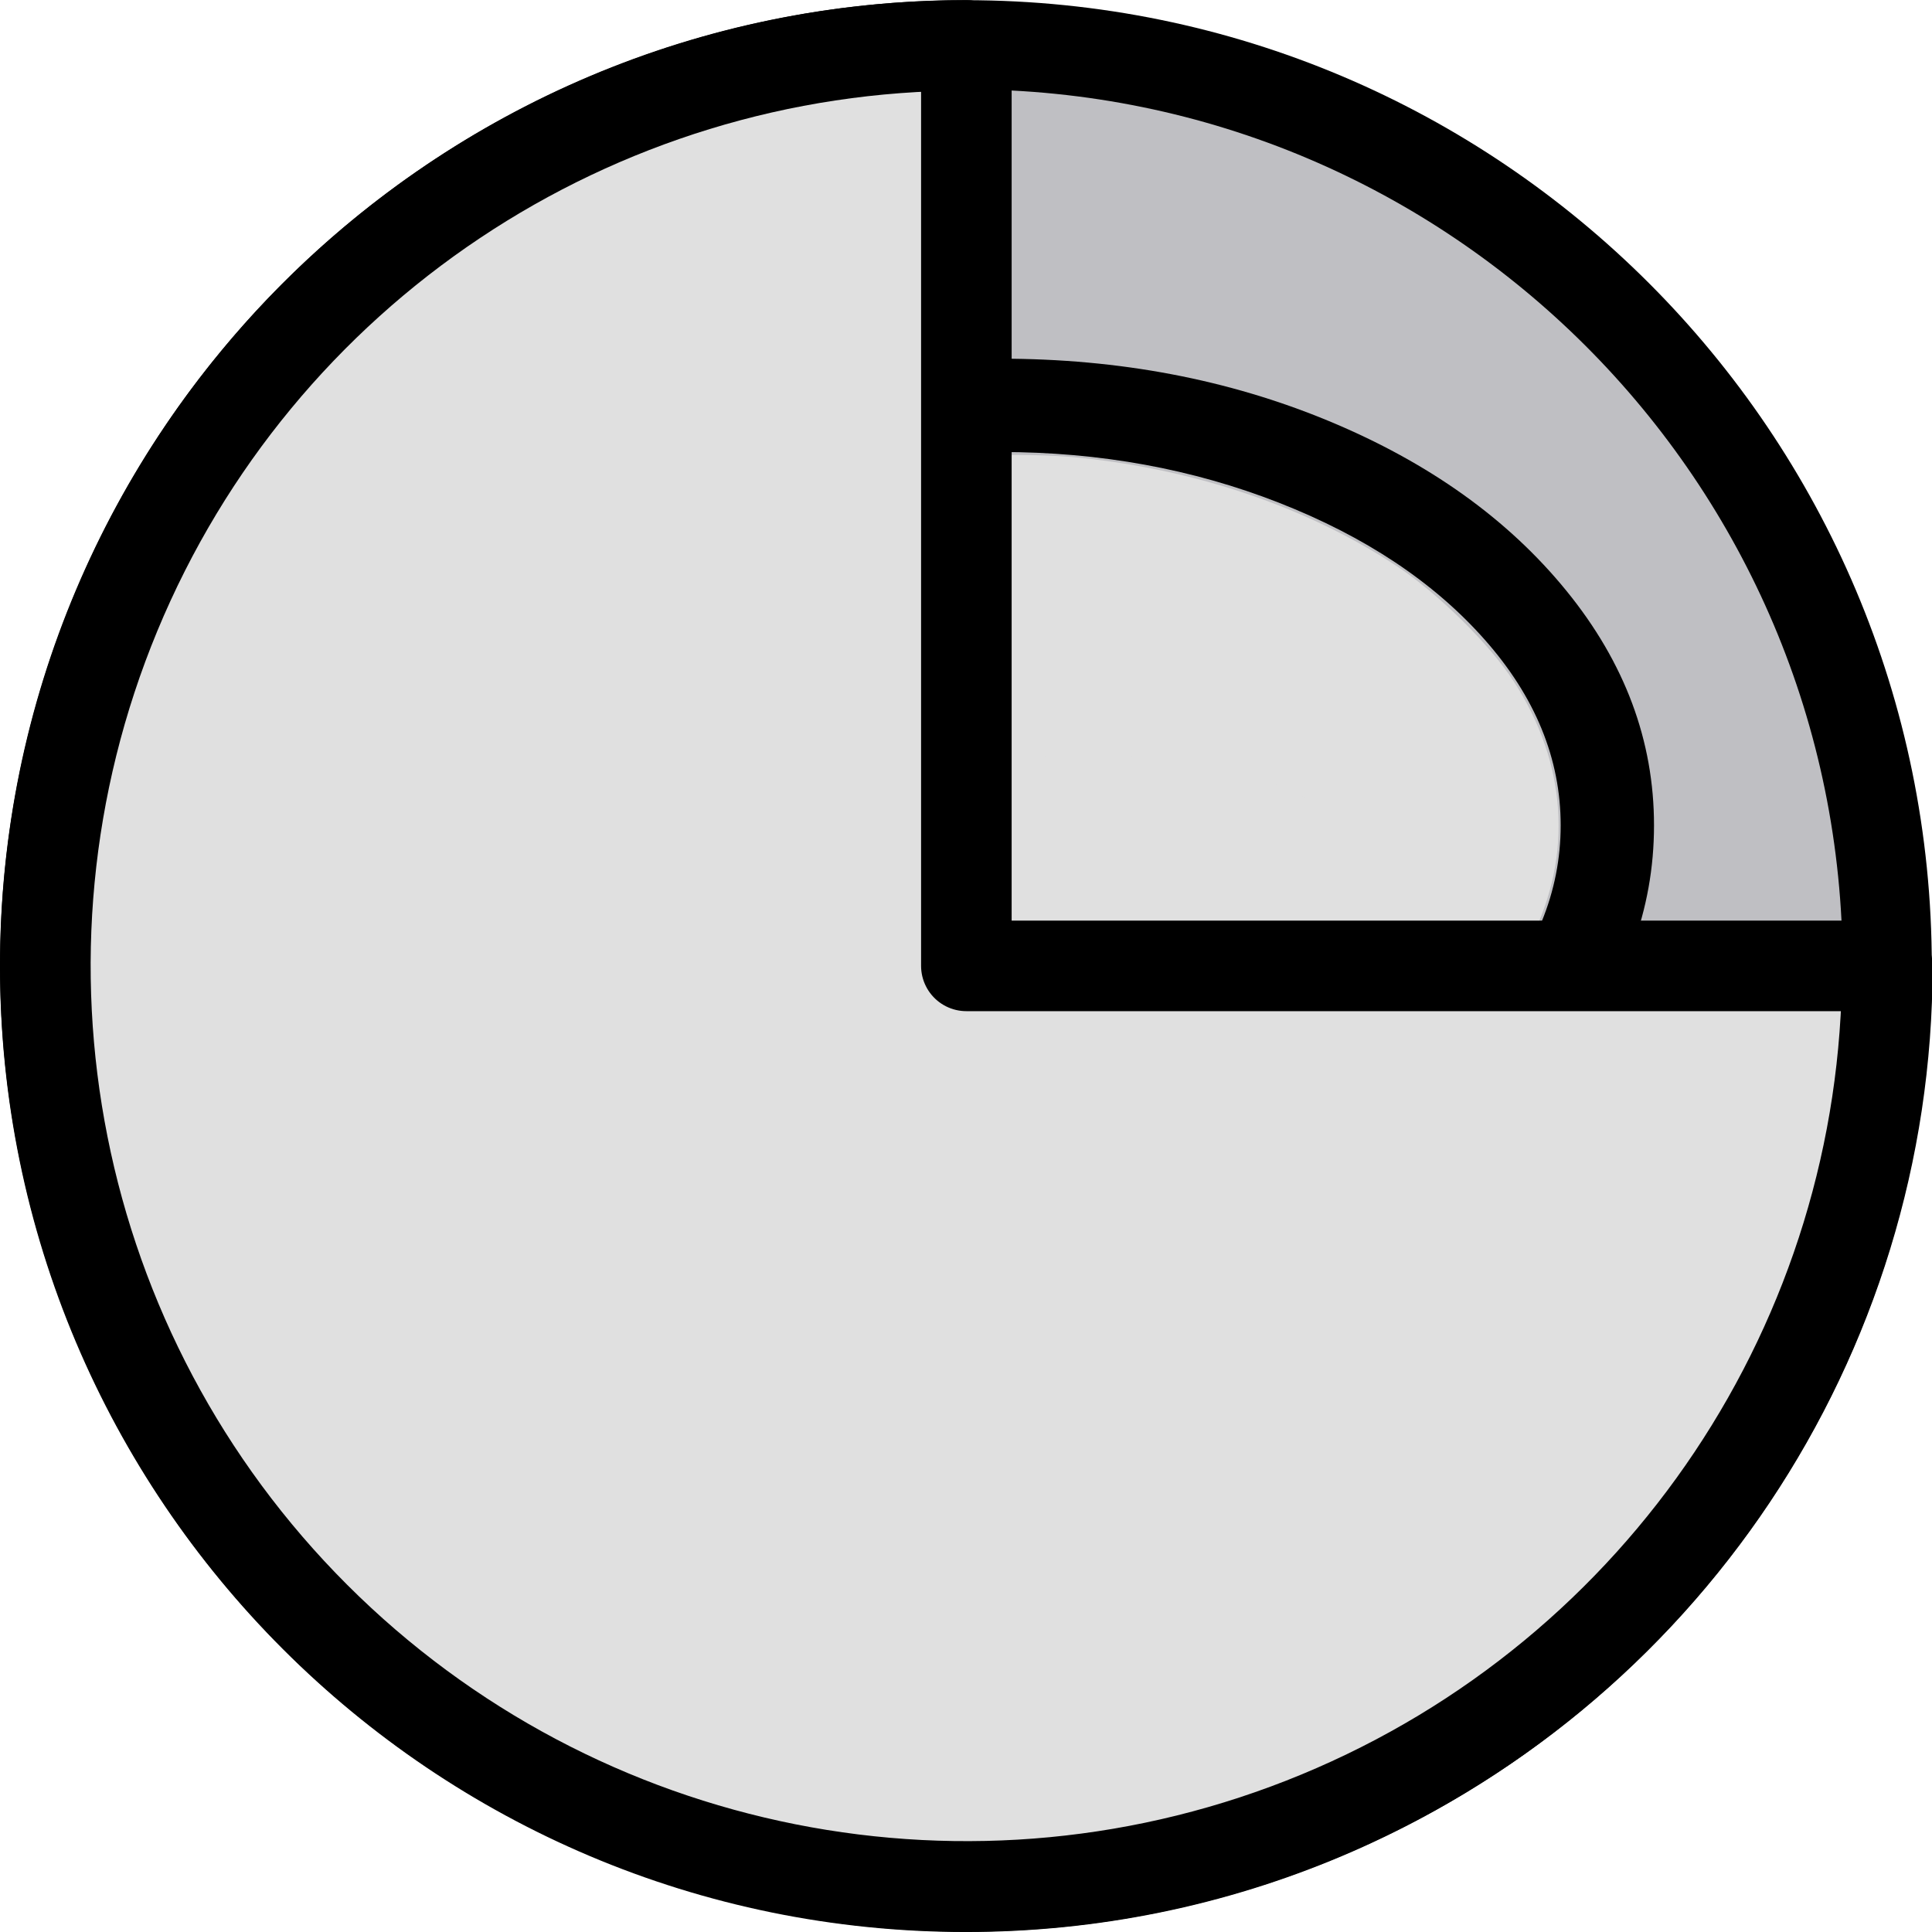
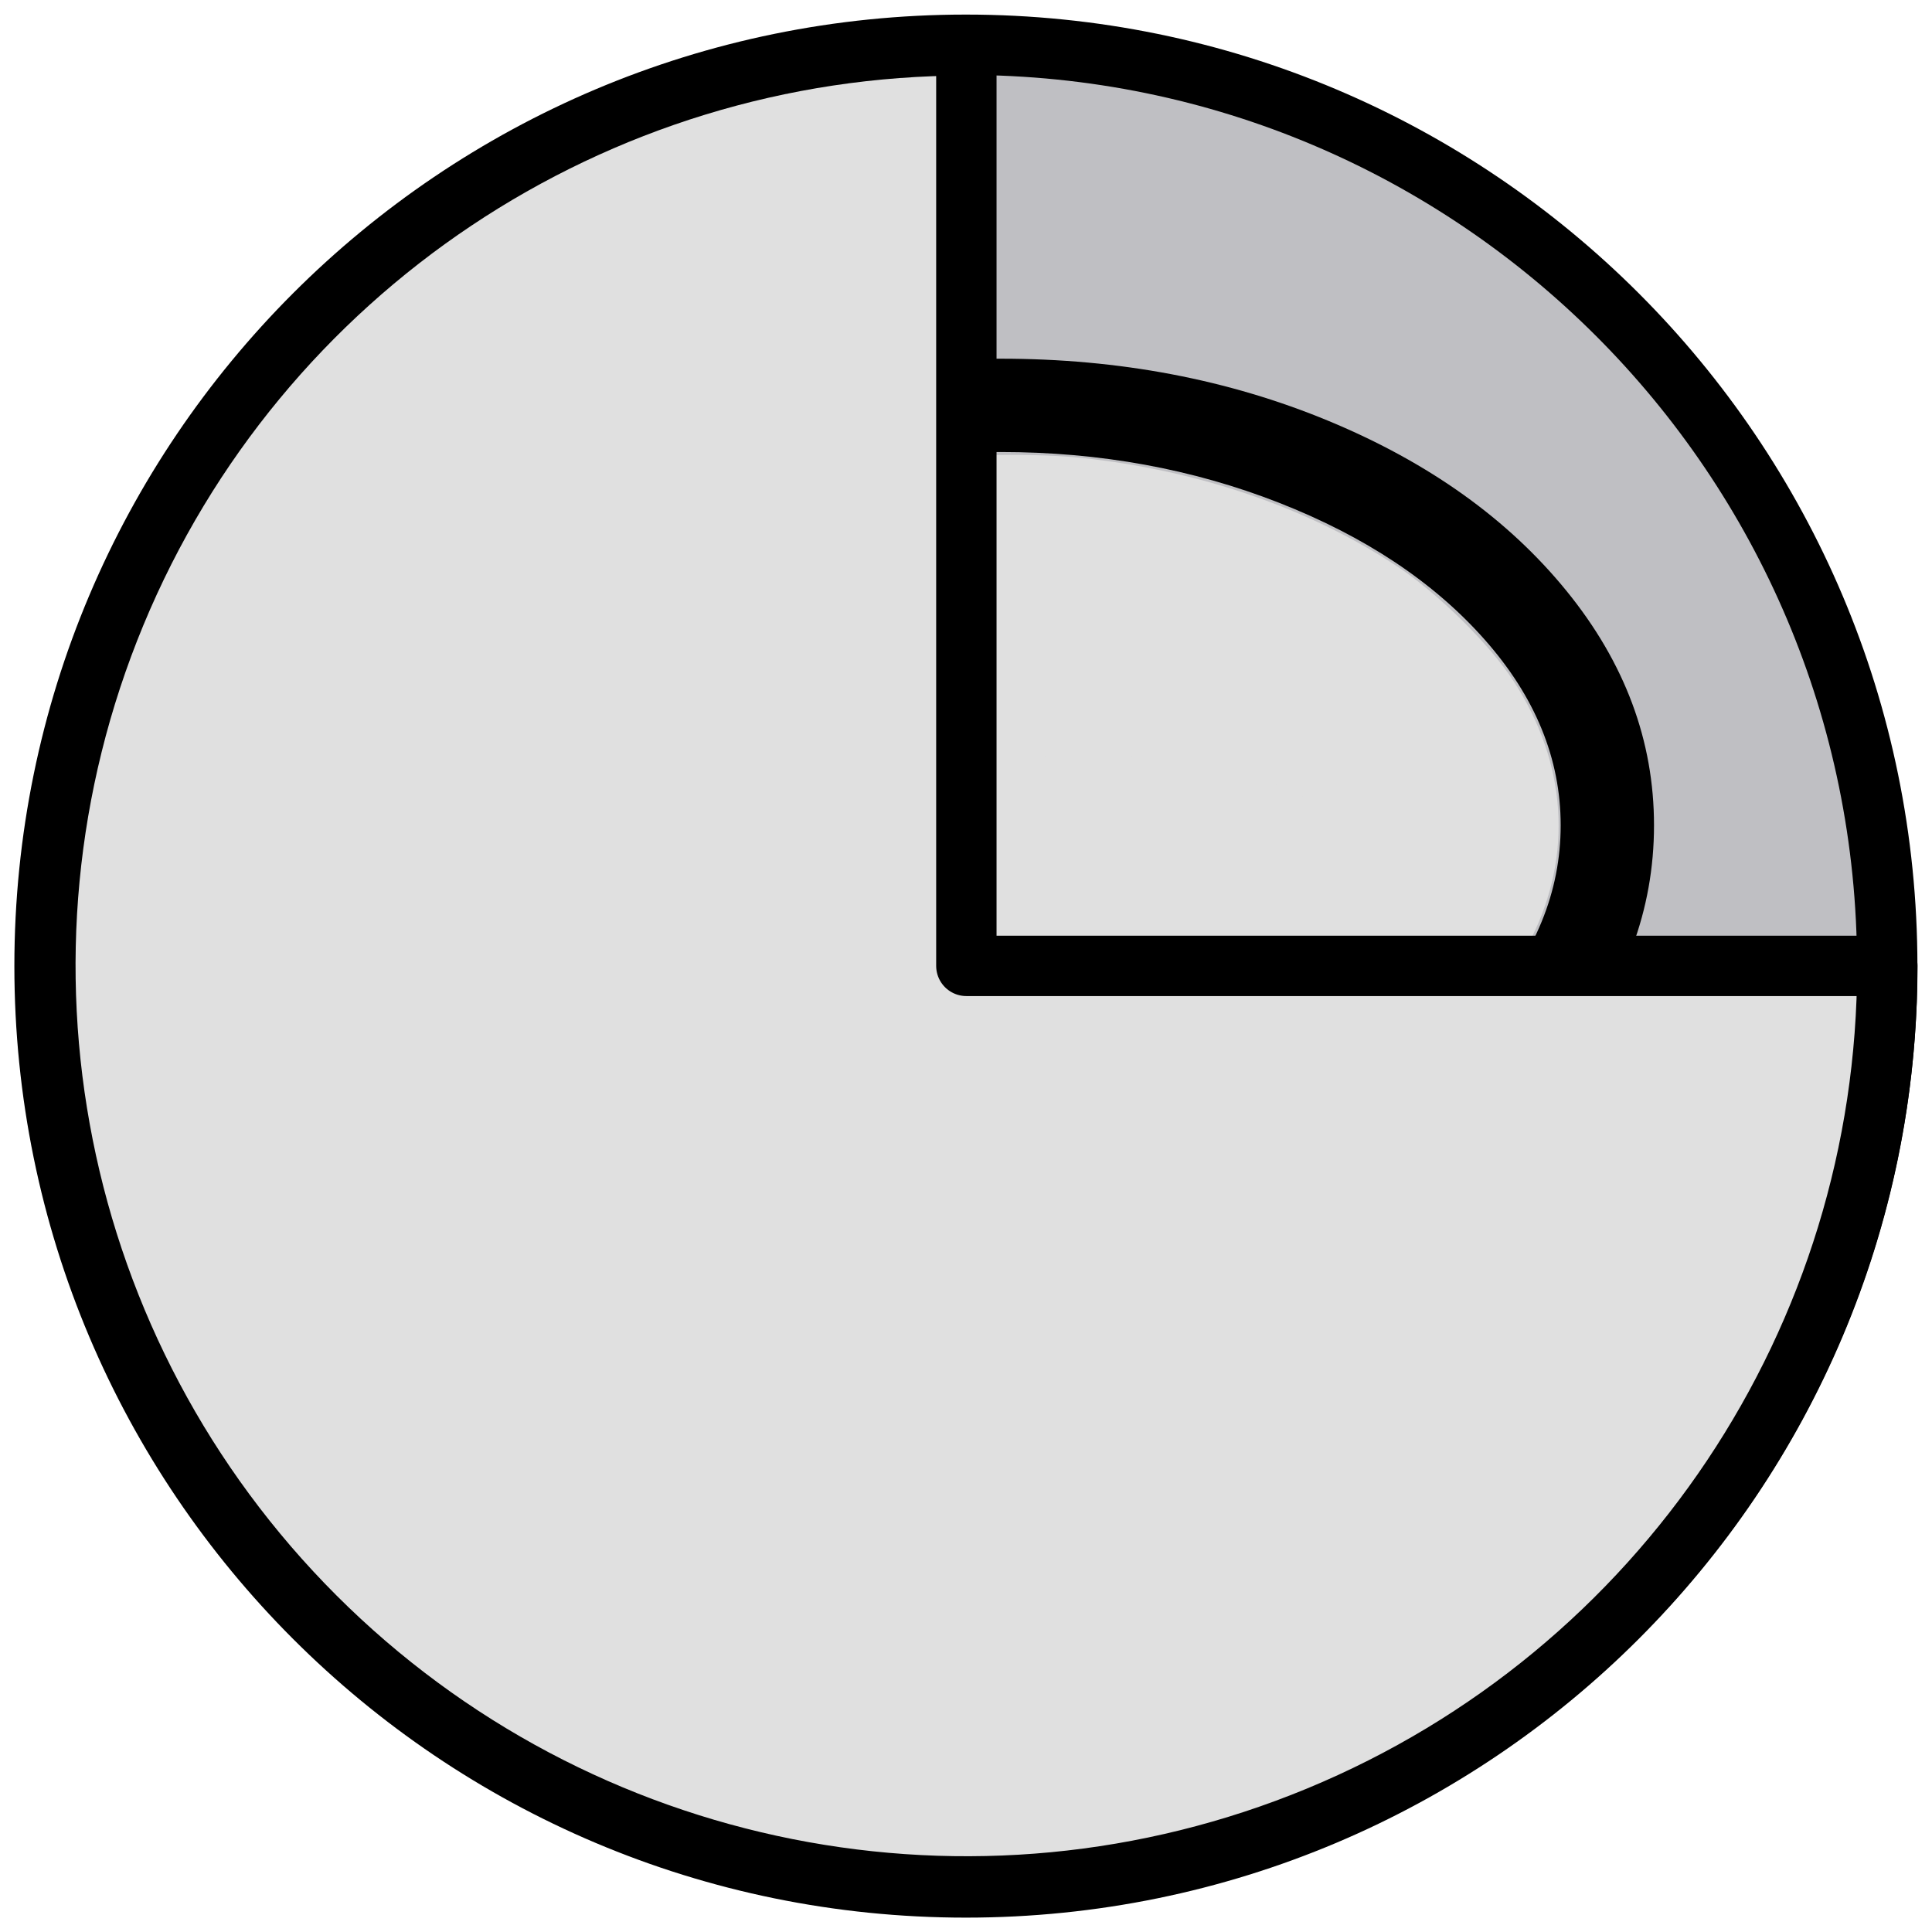
<svg xmlns="http://www.w3.org/2000/svg" xmlns:ns1="http://www.openswatchbook.org/uri/2009/osb" version="1.1" width="64" height="64" viewBox="0 0 64 64" id="svg2">
  <defs id="defs10">
    <linearGradient id="linearGradient5597" ns1:paint="solid">
      <stop style="stop-color:#000000;stop-opacity:1;" offset="0" id="stop5599" />
    </linearGradient>
  </defs>
  <g transform="matrix(0.1056677,0,0,0.1056677,36.35204,21.8072)" id="g3451" />
  <g transform="matrix(0.1056677,0,0,0.1056677,36.35204,21.8072)" id="g3453" />
  <g transform="matrix(0.1056677,0,0,0.1056677,36.35204,21.8072)" id="g3455" />
  <g transform="matrix(0.1056677,0,0,0.1056677,36.35204,21.8072)" id="g3457" />
  <g transform="matrix(0.1056677,0,0,0.1056677,36.35204,21.8072)" id="g3459" />
  <g transform="matrix(0.1056677,0,0,0.1056677,36.35204,21.8072)" id="g3461" />
  <g transform="matrix(0.1056677,0,0,0.1056677,36.35204,21.8072)" id="g3463" />
  <g transform="matrix(0.1056677,0,0,0.1056677,36.35204,21.8072)" id="g3465" />
  <g transform="matrix(0.1056677,0,0,0.1056677,36.35204,21.8072)" id="g3467" />
  <g transform="matrix(0.1056677,0,0,0.1056677,36.35204,21.8072)" id="g3469" />
  <g transform="matrix(0.1056677,0,0,0.1056677,36.35204,21.8072)" id="g3471" />
  <g transform="matrix(0.1056677,0,0,0.1056677,36.35204,21.8072)" id="g3473" />
  <g transform="matrix(0.1056677,0,0,0.1056677,36.35204,21.8072)" id="g3475" />
  <g transform="matrix(0.1056677,0,0,0.1056677,36.35204,21.8072)" id="g3477" />
  <g transform="matrix(0.1056677,0,0,0.1056677,36.35204,21.8072)" id="g3479" />
  <g id="layer3" style="display:inline">
-     <path style="display:inline;opacity:1;fill:#bbbbbf;fill-opacity:0.941;fill-rule:evenodd;stroke:#000000;stroke-width:2.953;stroke-linejoin:miter;stroke-miterlimit:4;stroke-dasharray:none;stroke-opacity:1" d="M 31.998,1.483 C 15.141,1.482 1.476,15.147 1.476,32.003 c 0,16.857 13.665,30.522 30.521,30.521 16.856,0 30.52,-13.665 30.52,-30.521 C 62.517,15.147 48.853,1.483 31.998,1.483 Z" id="circle4187" />
+     <path style="display:inline;opacity:1;fill:#bbbbbf;fill-opacity:0.941;fill-rule:evenodd;stroke:#000000;stroke-width:2;stroke-linejoin:miter;stroke-miterlimit:4;stroke-dasharray:none;stroke-opacity:1" d="M 31.998,1.483 C 15.141,1.482 1.476,15.147 1.476,32.003 c 0,16.857 13.665,30.522 30.521,30.521 16.856,0 30.52,-13.665 30.52,-30.521 C 62.517,15.147 48.853,1.483 31.998,1.483 Z" id="circle4187" />
  </g>
  <g id="layer1">
    <g style="display:inline" id="g4209" transform="matrix(0.0846019,0,0,0.0846019,11.50678,8.789862)">
      <g id="g4169">
        <path id="path4171" d="M 477.364,127.481 C 454.525,99.409 423.5,77.233 384.292,60.959 345.084,44.685 302.256,36.549 255.813,36.549 c -46.442,0 -89.269,8.136 -128.478,24.41 C 88.126,77.233 57.102,99.405 34.261,127.481 11.419,155.555 0,186.15 0,219.269 c 0,28.549 8.61,55.299 25.837,80.232 17.227,24.934 40.778,45.874 70.664,62.813 -2.096,7.611 -4.57,14.842 -7.426,21.7 -2.855,6.851 -5.424,12.467 -7.708,16.847 -2.286,4.374 -5.376,9.23 -9.281,14.555 -3.899,5.332 -6.849,9.093 -8.848,11.283 -1.997,2.19 -5.28,5.801 -9.851,10.848 -4.565,5.041 -7.517,8.33 -8.848,9.853 -0.193,0.097 -0.953,0.948 -2.285,2.574 -1.331,1.615 -1.999,2.419 -1.999,2.419 l -1.713,2.57 c -0.953,1.42 -1.381,2.327 -1.287,2.703 0.096,0.384 -0.094,1.335 -0.57,2.854 -0.477,1.526 -0.428,2.669 0.142,3.429 l 0,0.287 c 0.762,3.234 2.283,5.853 4.567,7.851 2.284,1.992 4.858,2.991 7.71,2.991 l 1.429,0 c 12.375,-1.526 23.223,-3.613 32.548,-6.279 49.87,-12.751 93.649,-35.782 131.334,-69.094 14.274,1.523 28.074,2.283 41.396,2.283 46.442,0 89.271,-8.135 128.479,-24.414 39.208,-16.276 70.233,-38.444 93.072,-66.517 22.843,-28.072 34.263,-58.67 34.263,-91.789 10e-4,-33.114 -11.418,-63.713 -34.261,-91.787 z m -32.12,164.594 c -19.896,22.456 -46.733,40.303 -80.517,53.529 -33.784,13.223 -70.093,19.842 -108.921,19.842 -11.609,0 -23.98,-0.76 -37.113,-2.286 l -16.274,-1.708 -12.277,10.852 c -23.408,20.558 -49.582,36.829 -78.513,48.821 8.754,-15.414 15.416,-31.785 19.986,-49.102 l 7.708,-27.412 -24.838,-14.27 C 89.741,316.248 70.567,299.548 56.955,280.227 43.345,260.912 36.543,240.589 36.543,219.273 c 0,-26.077 9.945,-50.343 29.834,-72.803 19.895,-22.458 46.729,-40.303 80.515,-53.531 33.786,-13.229 70.089,-19.849 108.92,-19.849 38.828,0 75.13,6.617 108.914,19.845 33.783,13.229 60.62,31.073 80.517,53.531 19.89,22.46 29.834,46.727 29.834,72.802 0,26.075 -9.944,50.347 -29.833,72.807 z" />
      </g>
      <g id="g4173" />
      <g id="g4175" />
      <g id="g4177" />
      <g id="g4179" />
      <g id="g4181" />
      <g id="g4183" />
      <g id="g4185" />
      <g id="g4187" />
      <g id="g4189" />
      <g id="g4191" />
      <g id="g4193" />
      <g id="g4195" />
      <g id="g4197" />
      <g id="g4199" />
      <g id="g4201" />
    </g>
    <path style="opacity:1;fill:#e0e0e0;fill-opacity:1;fill-rule:evenodd;stroke:none;stroke-width:0.375;stroke-linecap:round;stroke-linejoin:round;stroke-miterlimit:4;stroke-dasharray:none;stroke-opacity:1" d="m 21.606,43.271 c 0.629,-1.38 1.841,-5.257 1.685,-5.391 -0.027,-0.024 -0.668,-0.396 -1.425,-0.827 -3.295,-1.879 -5.217,-3.727 -6.363,-6.117 -1.16,-2.42 -1.082,-5.329 0.204,-7.633 2.168,-3.886 7.031,-6.844 12.972,-7.891 1.86,-0.328 5.231,-0.443 7.133,-0.245 3.89,0.407 7.575,1.673 10.483,3.603 1.362,0.904 3.051,2.571 3.849,3.799 1.76,2.708 1.966,5.765 0.575,8.527 -2.097,4.164 -7.297,7.286 -13.802,8.286 -1.701,0.262 -5.335,0.295 -7.091,0.065 l -1.165,-0.152 -1.262,1.065 c -0.694,0.586 -1.745,1.387 -2.335,1.78 -1.127,0.751 -3.467,2.03 -3.722,2.035 -0.091,0.002 0.013,-0.353 0.264,-0.904 z" id="path4247" />
  </g>
  <g id="layer2">
    <ellipse style="opacity:1;fill:#e0e0e0;fill-opacity:1;fill-rule:evenodd;stroke:none;stroke-width:1;stroke-linecap:round;stroke-linejoin:round;stroke-miterlimit:4;stroke-dasharray:none;stroke-opacity:1" id="path4354" cx="36.188" cy="29" rx="9.188" ry="4" />
-     <path style="opacity:1;fill:#e0e0e0;fill-opacity:1;fill-rule:evenodd;stroke:#000000;stroke-width:3;stroke-linecap:round;stroke-linejoin:round;stroke-miterlimit:4;stroke-dasharray:none;stroke-opacity:1" id="path4356" d="M 62.52,31.996 A 30.508,30.493 0 0 1 43.687,60.168 30.508,30.493 0 0 1 10.439,53.558 30.508,30.493 0 0 1 3.826,20.327 30.508,30.493 0 0 1 32.012,1.503 l 0,30.493 z" />
+     <path style="opacity:1;fill:#e0e0e0;fill-opacity:1;fill-rule:evenodd;stroke:#000000;stroke-width:2;stroke-linecap:round;stroke-linejoin:round;stroke-miterlimit:4;stroke-dasharray:none;stroke-opacity:1" id="path4356" d="M 62.52,31.996 A 30.508,30.493 0 0 1 43.687,60.168 30.508,30.493 0 0 1 10.439,53.558 30.508,30.493 0 0 1 3.826,20.327 30.508,30.493 0 0 1 32.012,1.503 l 0,30.493 z" />
  </g>
  <g id="g5832" transform="matrix(0.07511764,0,0,0.07511764,84.7657,-7.407895)" />
  <g id="g5834" transform="matrix(0.07511764,0,0,0.07511764,84.7657,-7.407895)" />
  <g id="g5836" transform="matrix(0.07511764,0,0,0.07511764,84.7657,-7.407895)" />
  <g id="g5838" transform="matrix(0.07511764,0,0,0.07511764,84.7657,-7.407895)" />
  <g id="g5840" transform="matrix(0.07511764,0,0,0.07511764,84.7657,-7.407895)" />
  <g id="g5842" transform="matrix(0.07511764,0,0,0.07511764,84.7657,-7.407895)" />
  <g id="g5844" transform="matrix(0.07511764,0,0,0.07511764,84.7657,-7.407895)" />
  <g id="g5846" transform="matrix(0.07511764,0,0,0.07511764,84.7657,-7.407895)" />
  <g id="g5848" transform="matrix(0.07511764,0,0,0.07511764,84.7657,-7.407895)" />
  <g id="g5850" transform="matrix(0.07511764,0,0,0.07511764,84.7657,-7.407895)" />
  <g id="g5852" transform="matrix(0.07511764,0,0,0.07511764,84.7657,-7.407895)" />
  <g id="g5854" transform="matrix(0.07511764,0,0,0.07511764,84.7657,-7.407895)" />
  <g id="g5856" transform="matrix(0.07511764,0,0,0.07511764,84.7657,-7.407895)" />
  <g id="g5858" transform="matrix(0.07511764,0,0,0.07511764,84.7657,-7.407895)" />
  <g id="g5860" transform="matrix(0.07511764,0,0,0.07511764,84.7657,-7.407895)" />
</svg>
